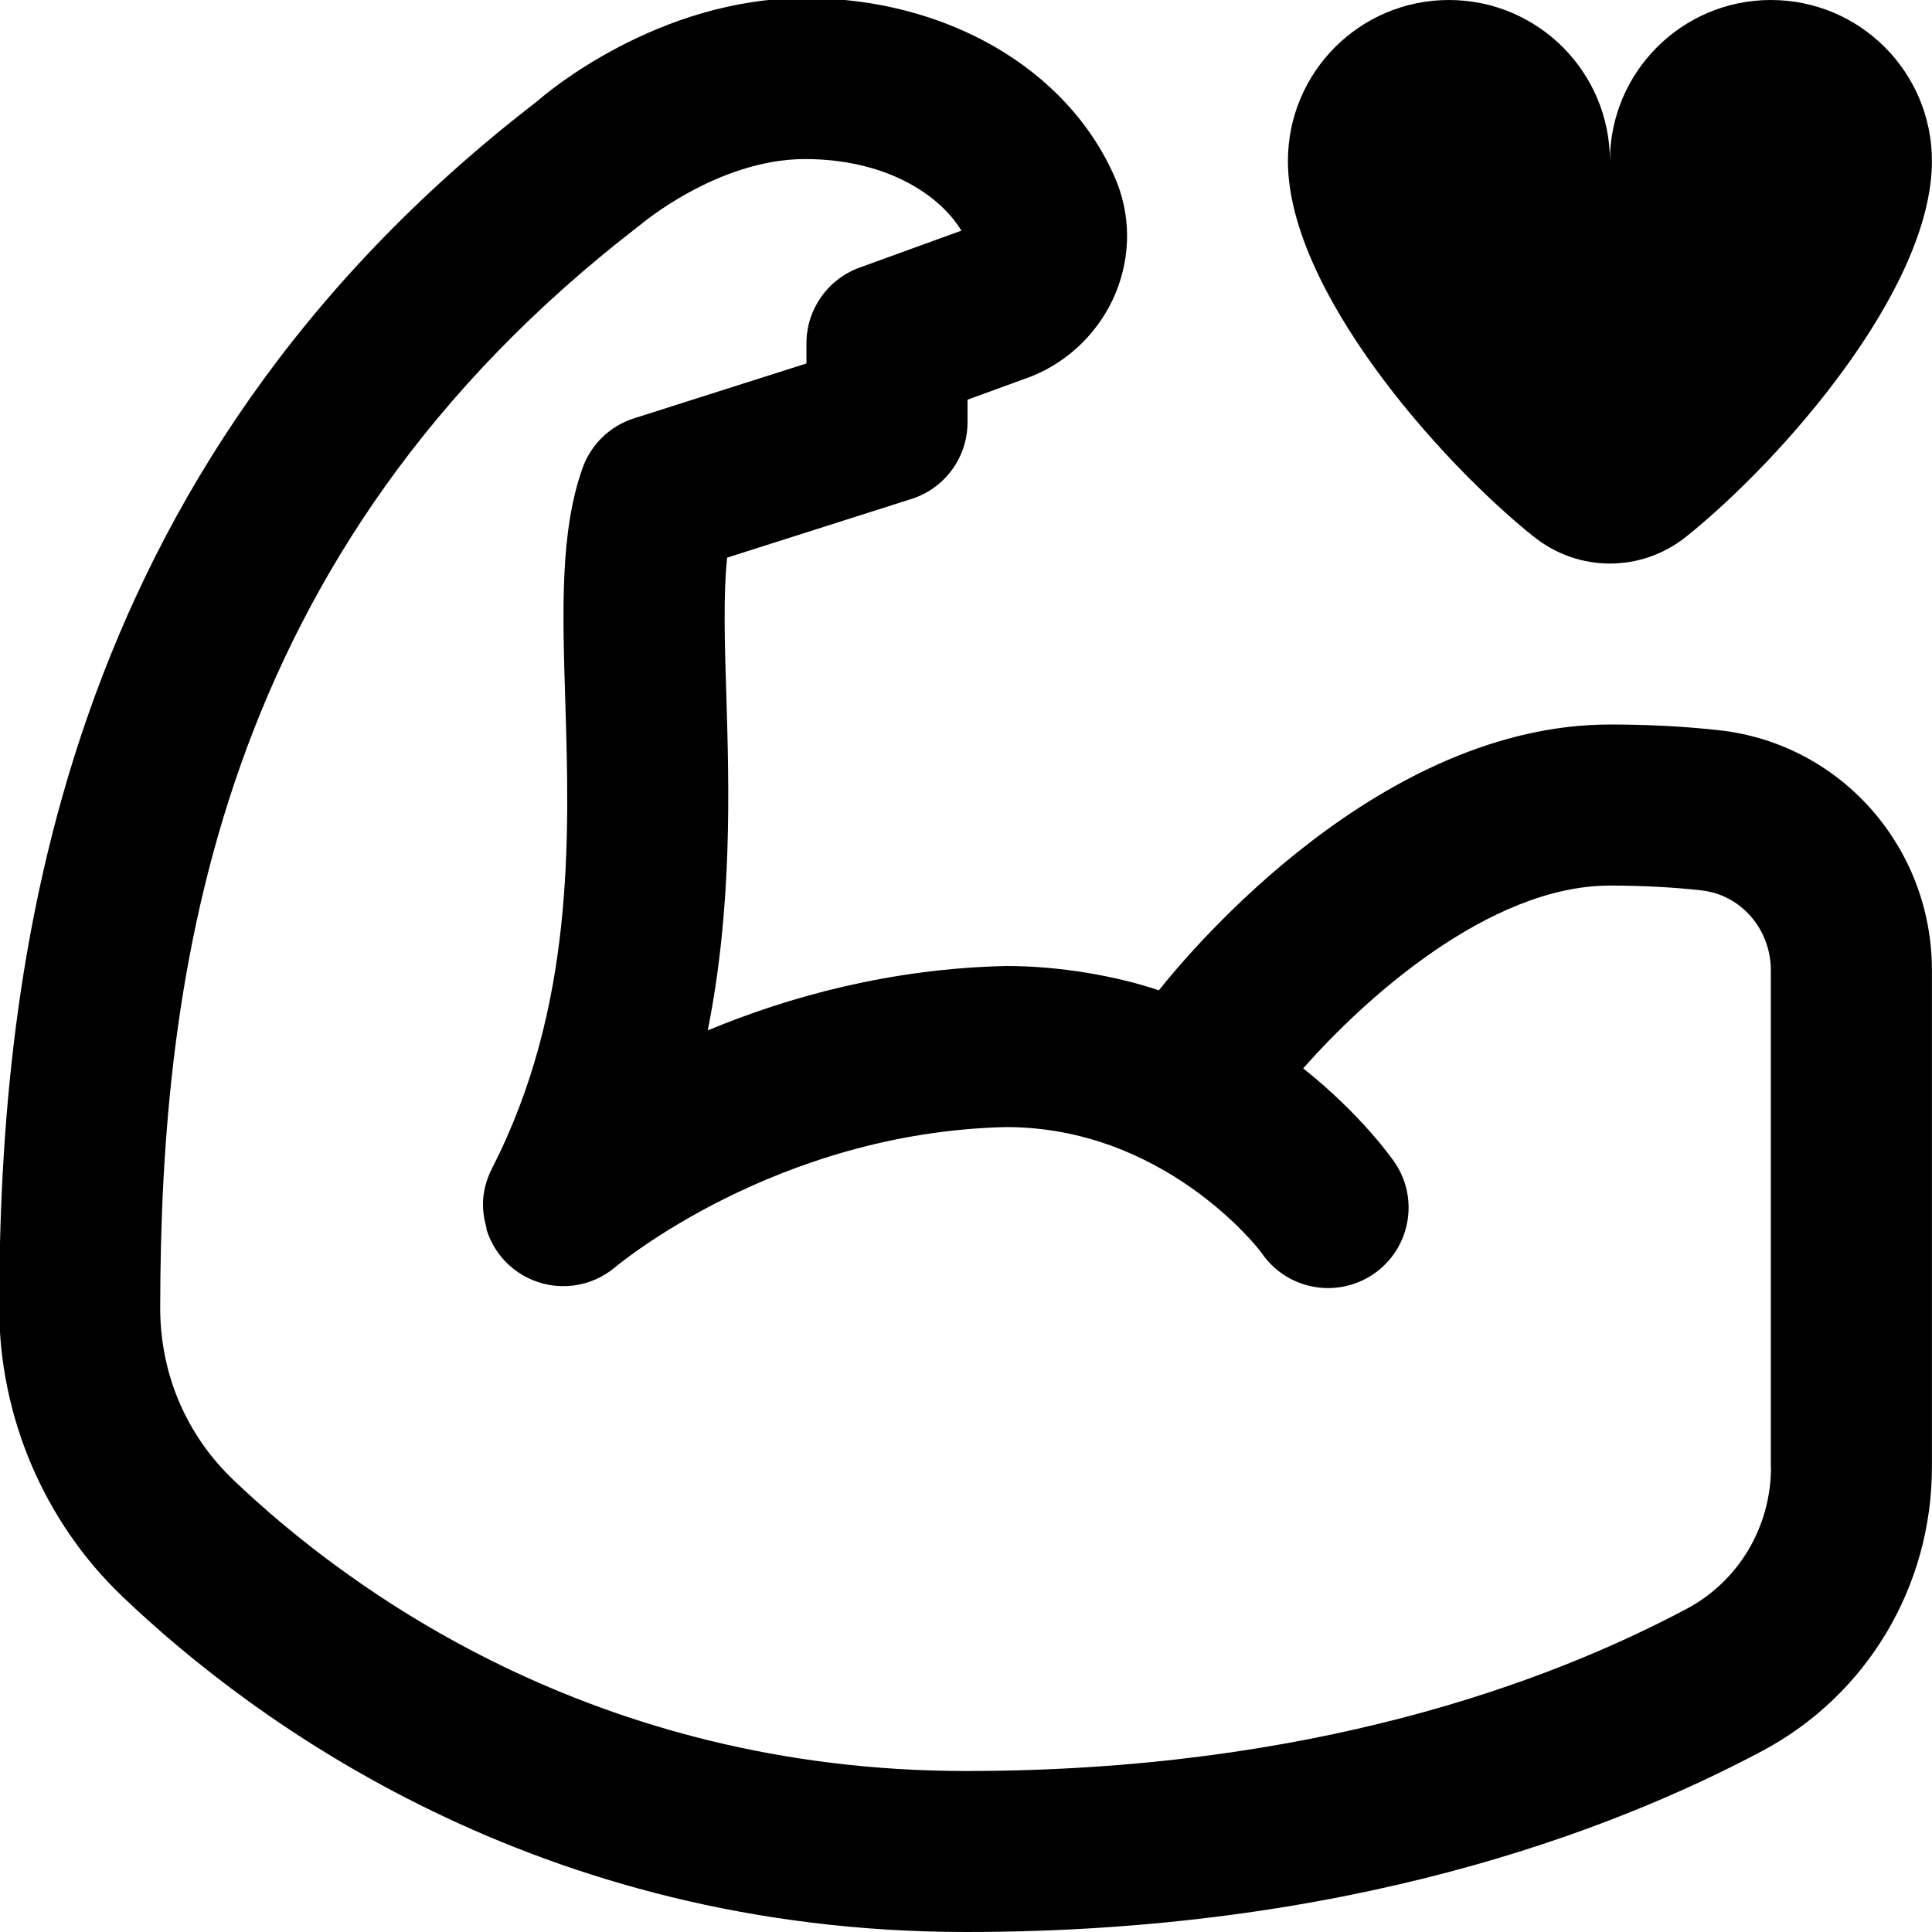
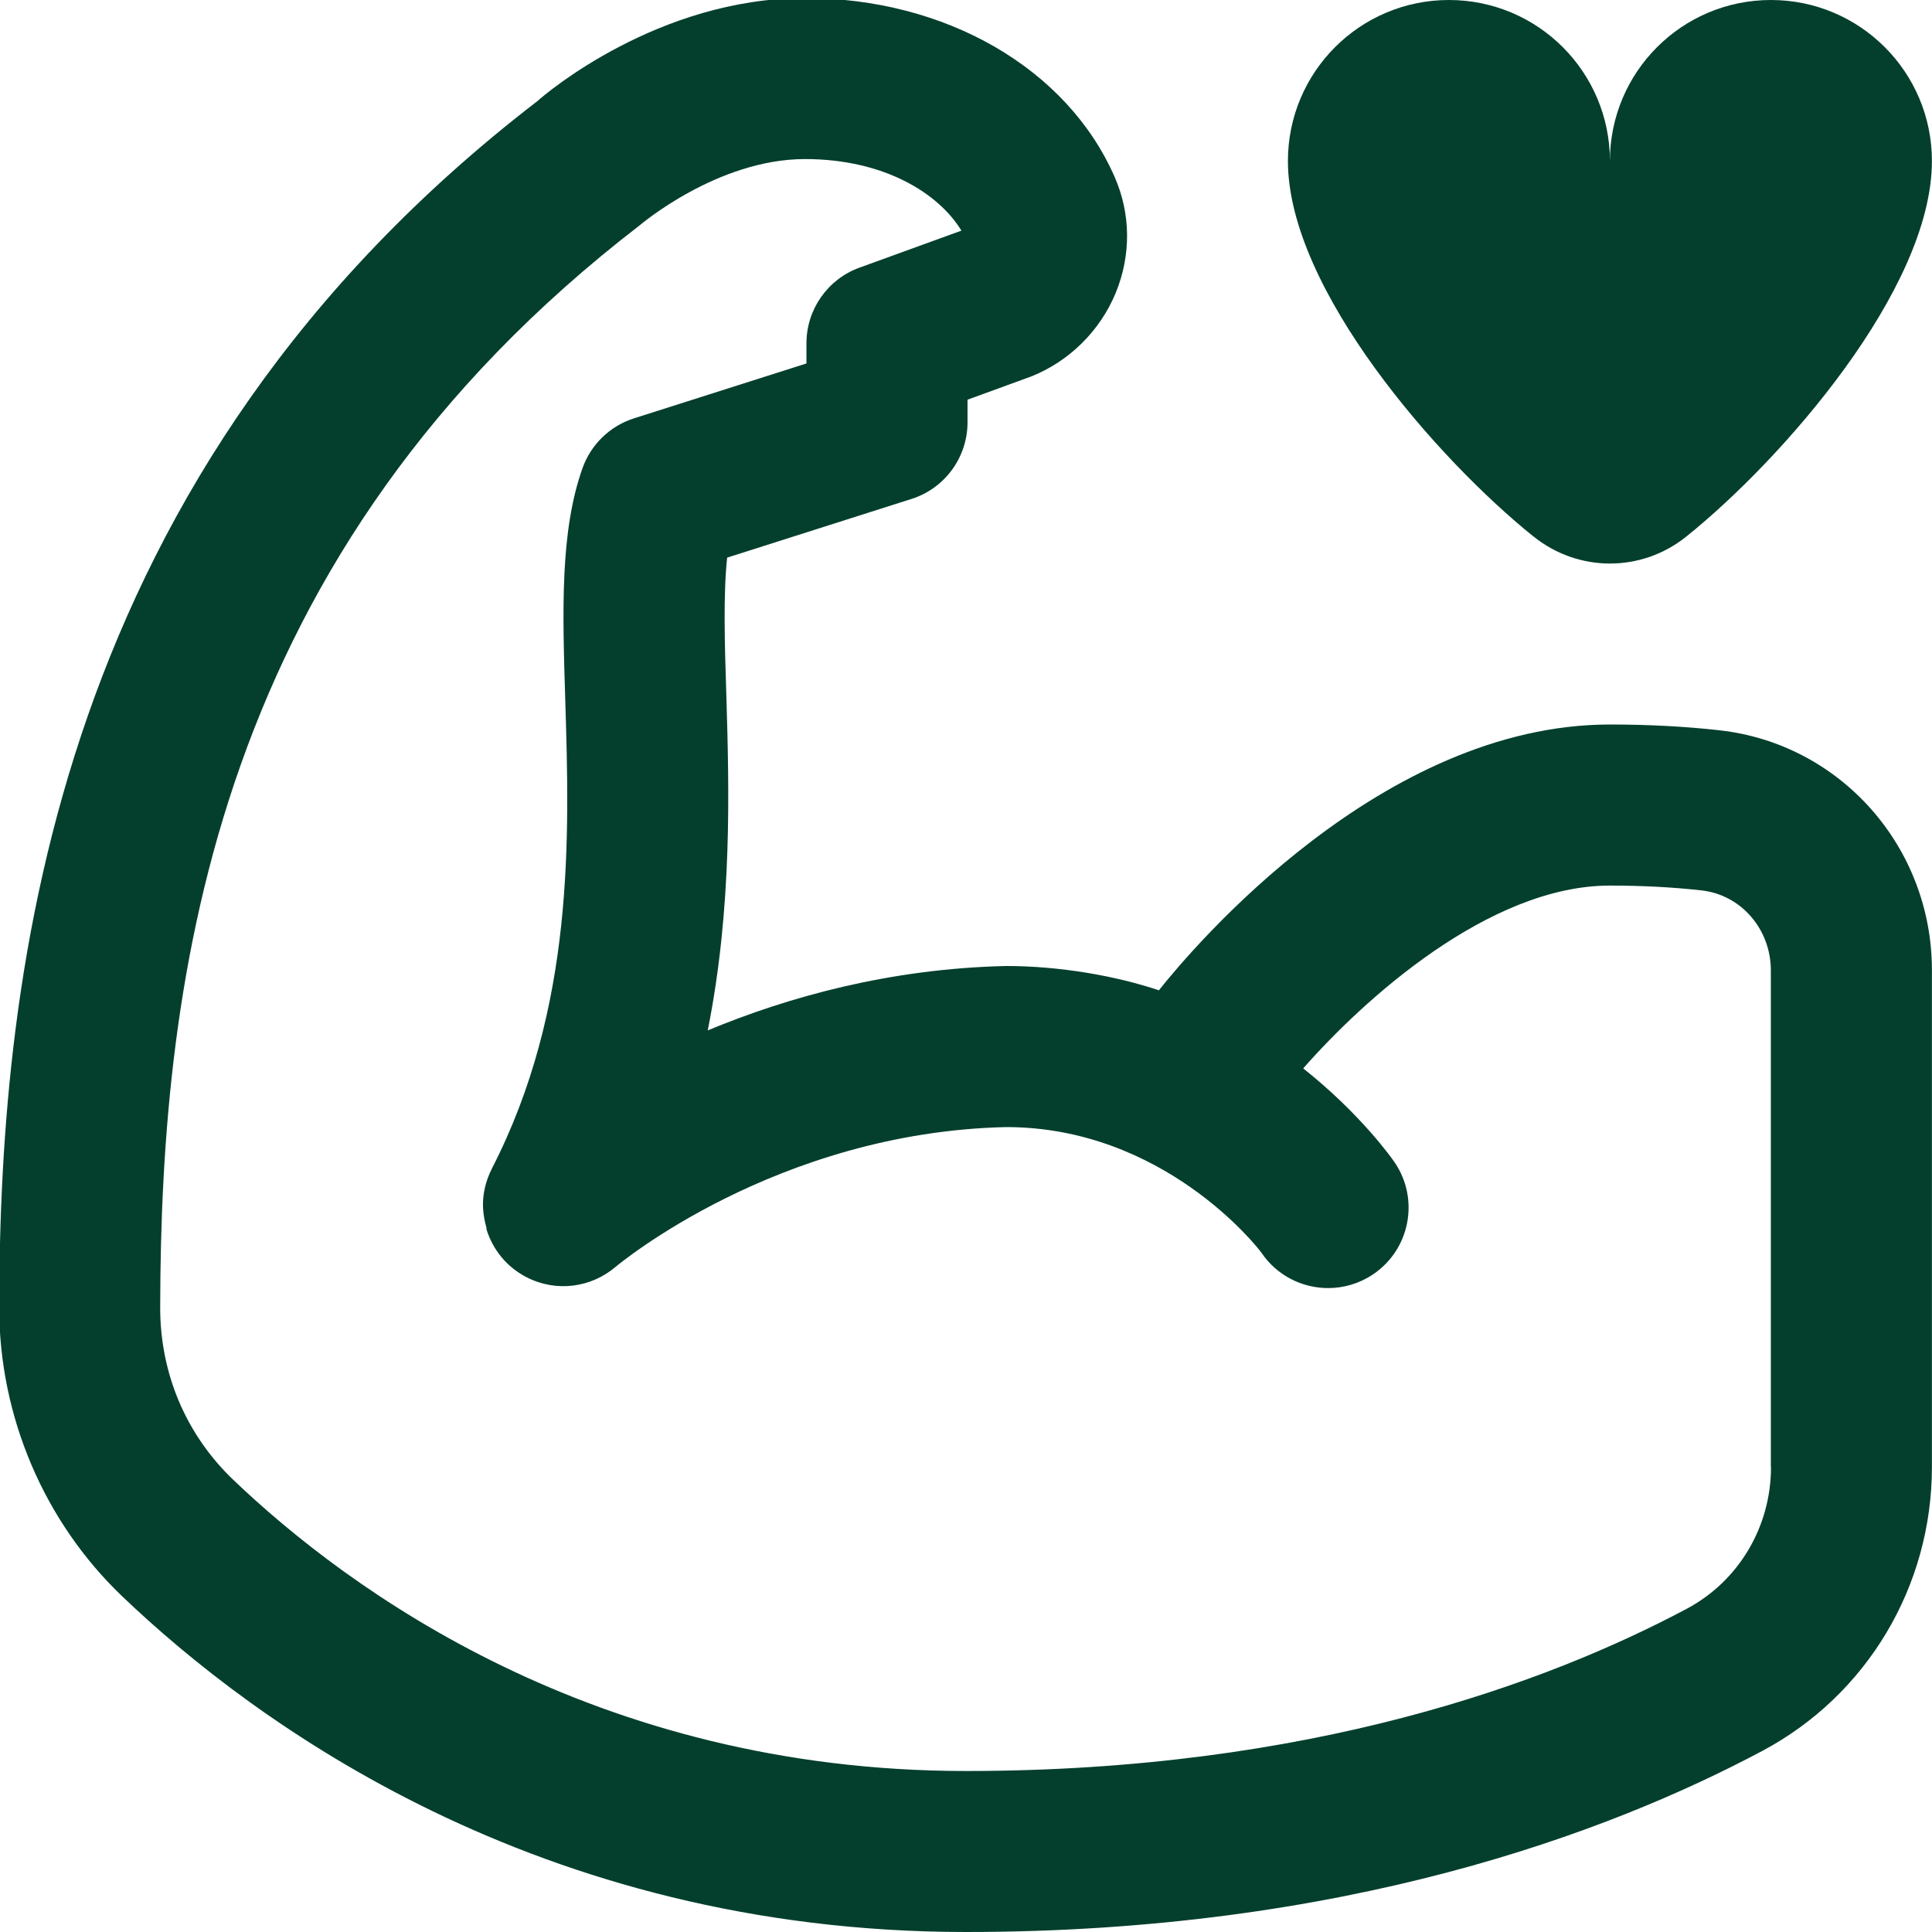
<svg xmlns="http://www.w3.org/2000/svg" id="Layer_1" data-name="Layer 1" viewBox="0 0 24 24">
-   <path d="m19.052,6.666c.556.446,1.339.446,1.895,0,1.183-.948,3.052-3.071,3.052-4.666,0-1.105-.895-2-2-2s-2,.895-2,2c0-1.105-.895-2-2-2s-2,.895-2,2c0,1.595,1.87,3.718,3.052,4.666Z" />
-   <path d="m21.362,9.072c-.428-.048-.886-.072-1.362-.072-2.835,0-5.166,2.751-5.604,3.302-.529-.178-1.227-.302-1.896-.302-1.447.032-2.714.386-3.708.8.306-1.538.266-2.988.231-4.16-.021-.642-.039-1.257.01-1.713l2.29-.729c.415-.132.696-.517.696-.953v-.28l.79-.288c.475-.189.857-.568,1.052-1.041.191-.469.187-.98-.015-1.439C13.255.848,11.745-.024,10-.024c-1.825,0-3.223,1.187-3.323,1.279C.695,5.855-.004,12.011-.01,16.241c0,1.353.557,2.662,1.529,3.59,1.63,1.557,5.158,4.169,10.48,4.169,4.684,0,7.965-1.223,9.894-2.25,1.299-.692,2.106-2.043,2.106-3.526v-6.172c0-1.53-1.134-2.812-2.638-2.98Zm.638,9.152c0,.742-.401,1.417-1.047,1.761-1.727.919-4.682,2.015-8.953,2.015-4.624,0-7.686-2.265-9.1-3.615-.588-.561-.911-1.322-.91-2.142.006-4.129.682-9.385,5.954-13.442.01-.008.967-.825,2.056-.825.985,0,1.662.427,1.943.889l-1.267.46c-.395.144-.658.519-.658.94v.25l-2.143.682c-.298.095-.534.324-.639.619-.279.787-.249,1.76-.214,2.886.052,1.699.117,3.814-.913,5.817-.001.002,0,.004-.002.006-.059.117-.095.243-.105.372-.009.119.008.237.04.351.003.01,0,.02.003.029.078.246.248.462.496.589.373.192.805.127,1.104-.127,0,0,0,0,0,0,.021-.017,1.993-1.673,4.853-1.738,1.95,0,3.119,1.485,3.173,1.562.193.285.508.438.828.438.191,0,.386-.055.557-.17.458-.308.58-.929.272-1.387-.032-.048-.423-.604-1.139-1.172.742-.846,2.304-2.271,3.809-2.271.402,0,.786.02,1.14.06.49.055.86.482.86.993v6.172Z" />
+   <path fill="#043F2D" d="m19.052,6.666c.556.446,1.339.446,1.895,0,1.183-.948,3.052-3.071,3.052-4.666,0-1.105-.895-2-2-2s-2,.895-2,2c0-1.105-.895-2-2-2s-2,.895-2,2c0,1.595,1.87,3.718,3.052,4.666Z" />
+   <path fill="#043F2D" d="m21.362,9.072c-.428-.048-.886-.072-1.362-.072-2.835,0-5.166,2.751-5.604,3.302-.529-.178-1.227-.302-1.896-.302-1.447.032-2.714.386-3.708.8.306-1.538.266-2.988.231-4.16-.021-.642-.039-1.257.01-1.713l2.29-.729c.415-.132.696-.517.696-.953v-.28l.79-.288c.475-.189.857-.568,1.052-1.041.191-.469.187-.98-.015-1.439C13.255.848,11.745-.024,10-.024c-1.825,0-3.223,1.187-3.323,1.279C.695,5.855-.004,12.011-.01,16.241c0,1.353.557,2.662,1.529,3.59,1.63,1.557,5.158,4.169,10.48,4.169,4.684,0,7.965-1.223,9.894-2.25,1.299-.692,2.106-2.043,2.106-3.526v-6.172c0-1.53-1.134-2.812-2.638-2.98Zm.638,9.152c0,.742-.401,1.417-1.047,1.761-1.727.919-4.682,2.015-8.953,2.015-4.624,0-7.686-2.265-9.1-3.615-.588-.561-.911-1.322-.91-2.142.006-4.129.682-9.385,5.954-13.442.01-.008.967-.825,2.056-.825.985,0,1.662.427,1.943.889l-1.267.46c-.395.144-.658.519-.658.94v.25l-2.143.682c-.298.095-.534.324-.639.619-.279.787-.249,1.76-.214,2.886.052,1.699.117,3.814-.913,5.817-.001.002,0,.004-.002.006-.059.117-.095.243-.105.372-.009.119.008.237.04.351.003.01,0,.02.003.029.078.246.248.462.496.589.373.192.805.127,1.104-.127,0,0,0,0,0,0,.021-.017,1.993-1.673,4.853-1.738,1.95,0,3.119,1.485,3.173,1.562.193.285.508.438.828.438.191,0,.386-.055.557-.17.458-.308.58-.929.272-1.387-.032-.048-.423-.604-1.139-1.172.742-.846,2.304-2.271,3.809-2.271.402,0,.786.02,1.14.06.49.055.86.482.86.993v6.172Z" />
</svg>
